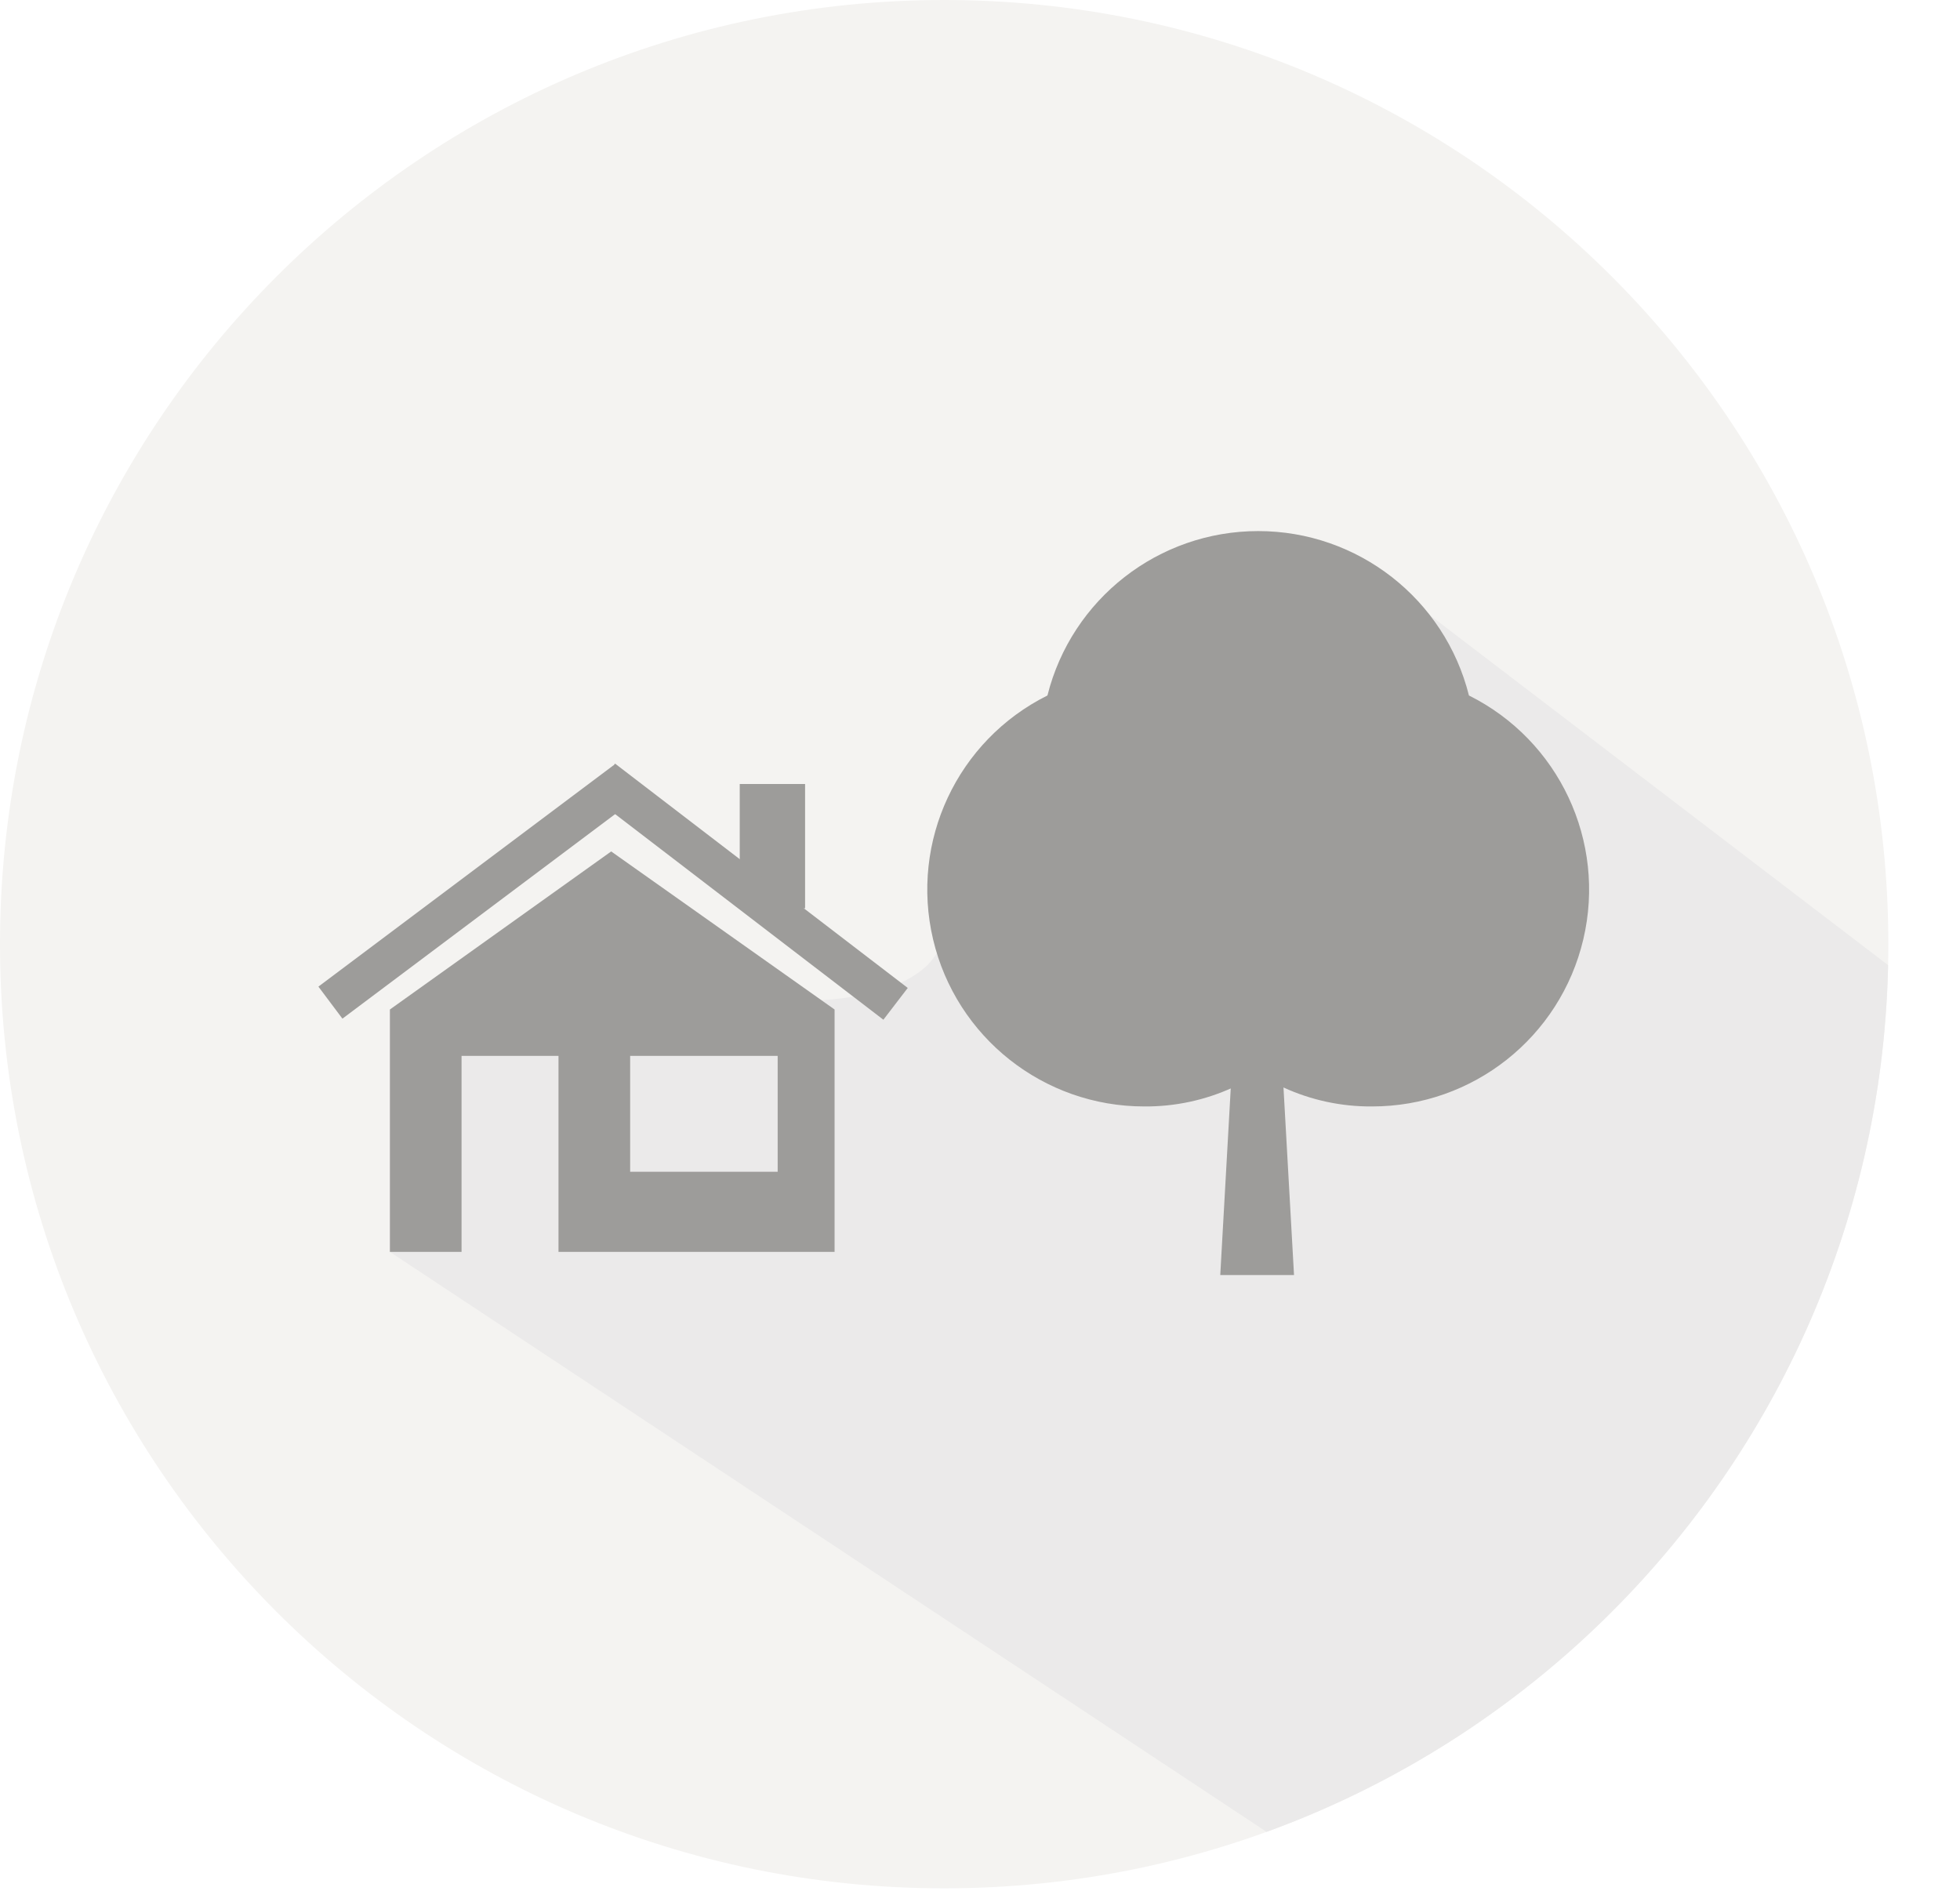
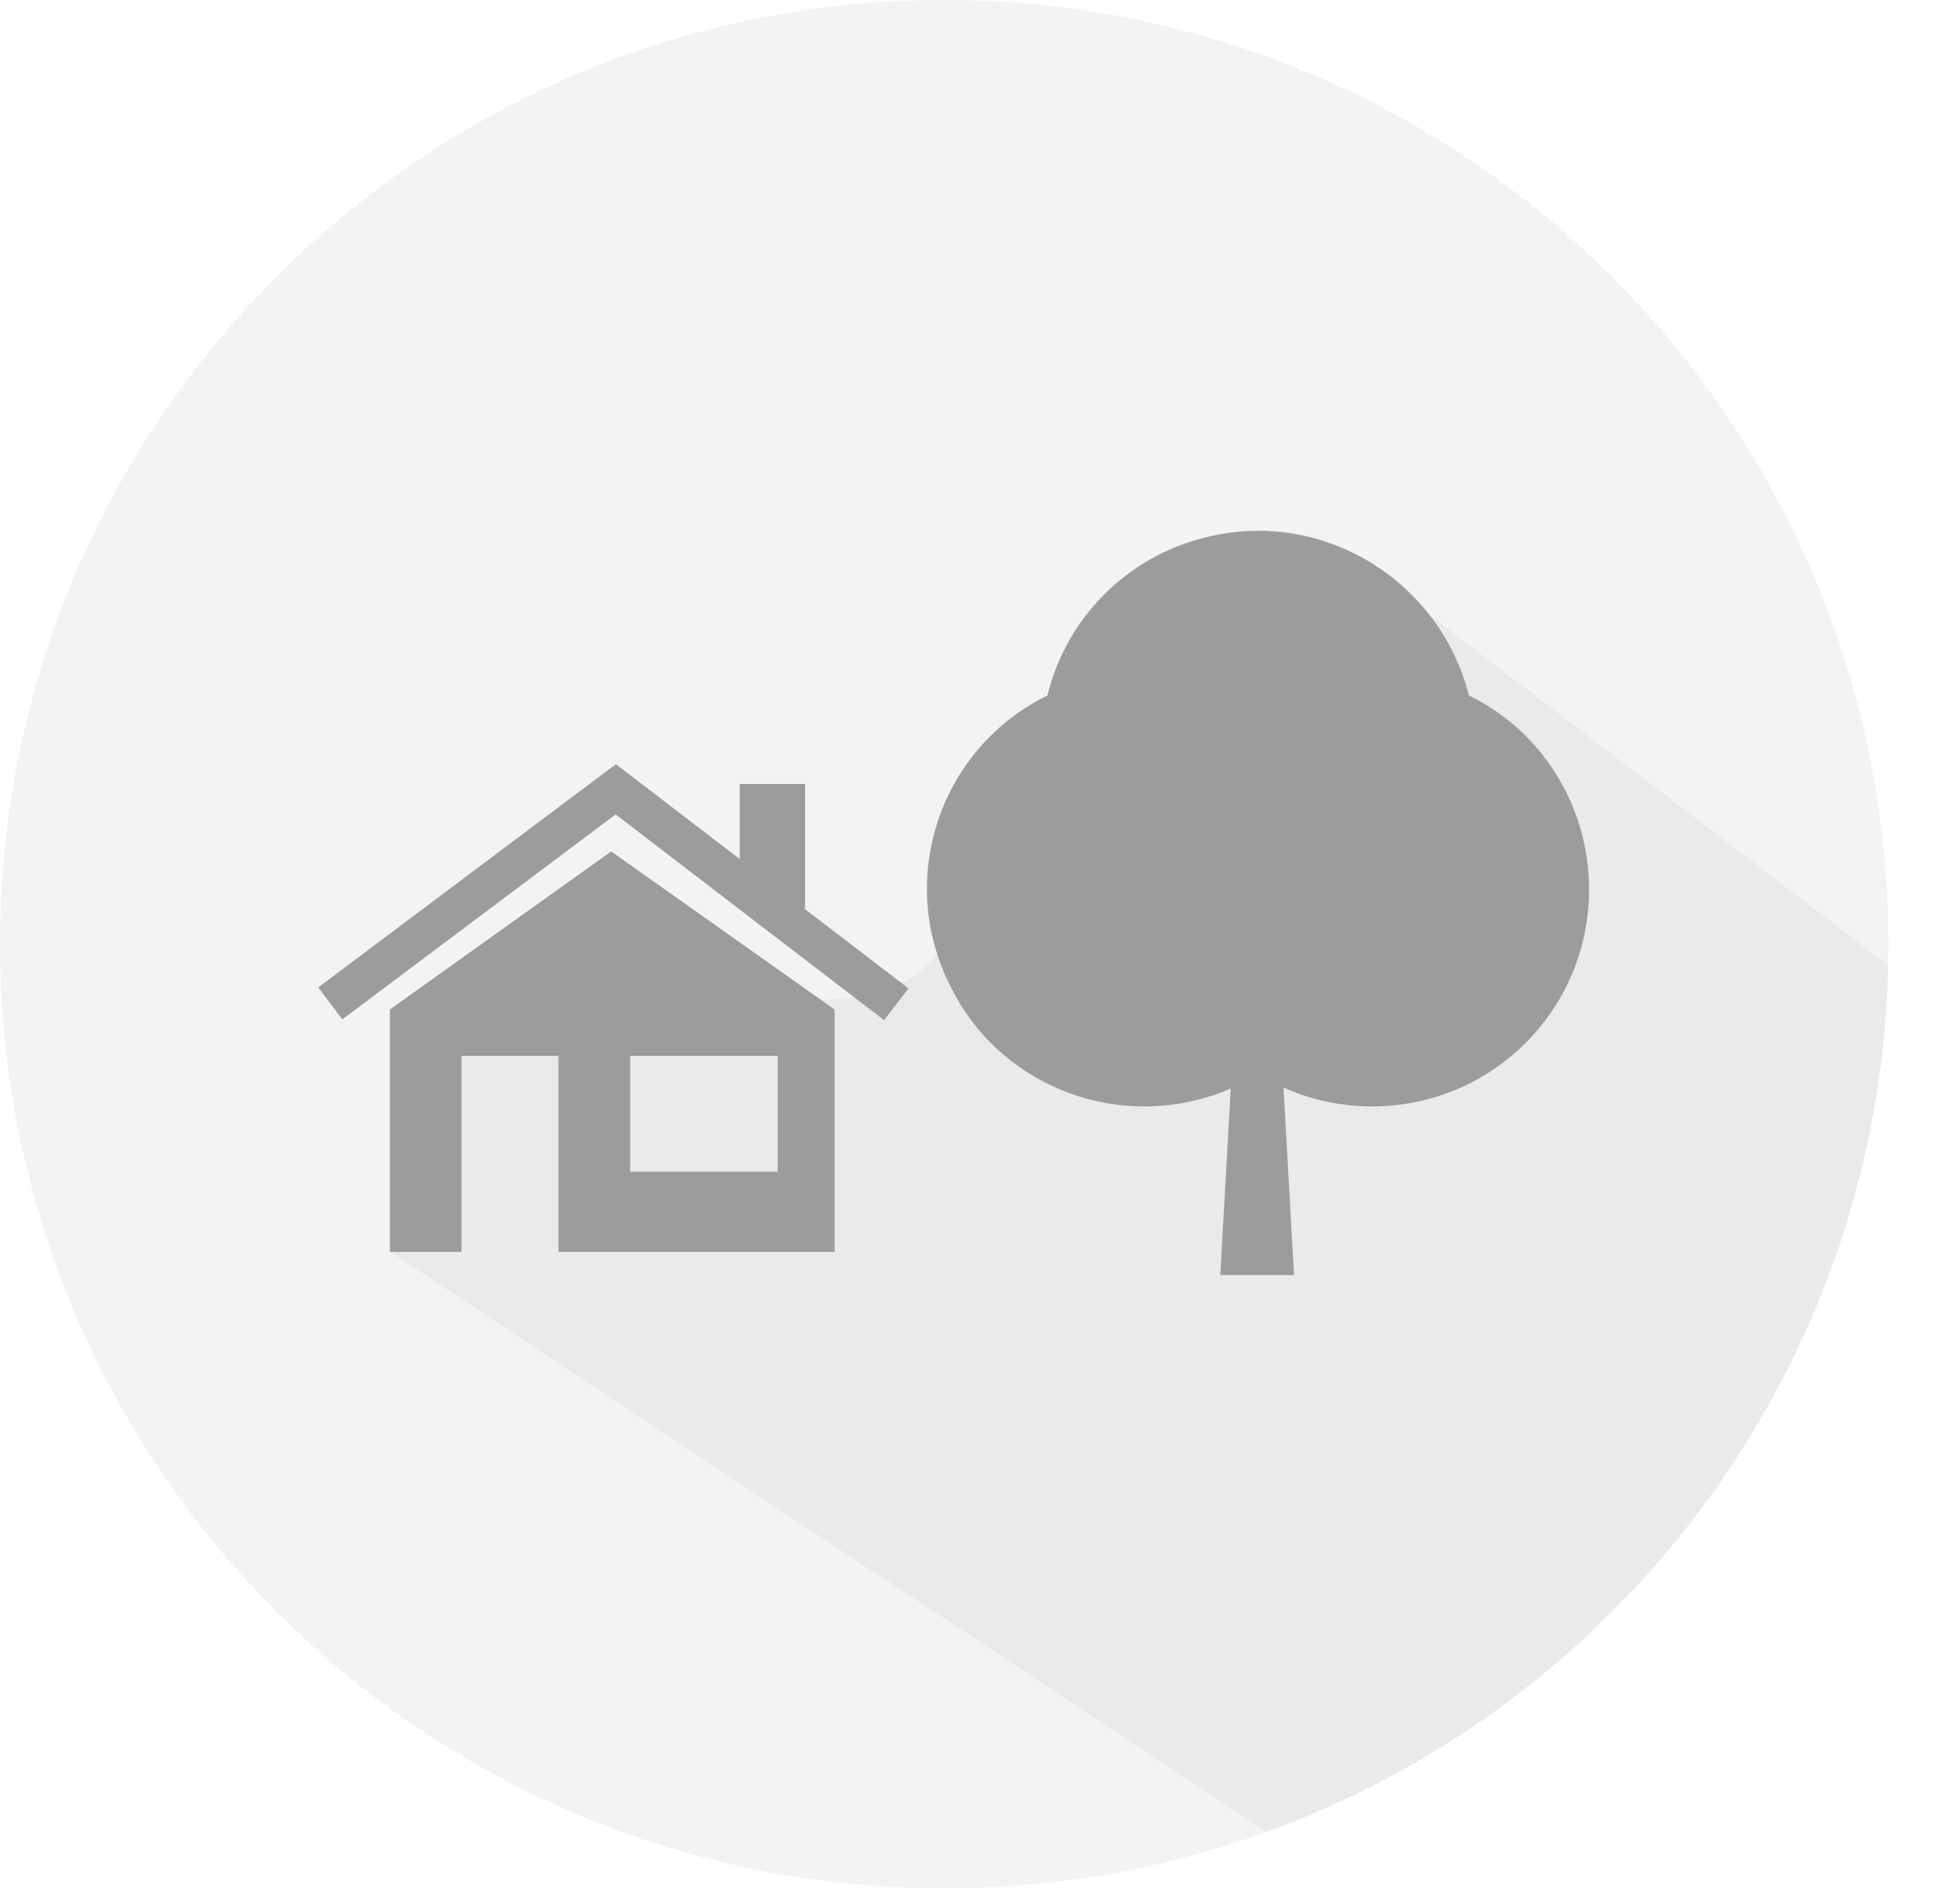
- <svg xmlns="http://www.w3.org/2000/svg" viewBox="0 0 93 89.7">
-   <defs>
-     <style>.cls-1{fill:none;}.cls-2{fill:#f4f3f1;}.cls-3{clip-path:url(#clip-path);}.cls-4{fill:#ebeaea;}.cls-5{fill:#9d9c9a;}</style>
-     <clipPath id="clip-path">
-       <circle class="cls-1" cx="44.8" cy="44.8" r="44.8" />
-     </clipPath>
-   </defs>
-   <g id="Layer_2" data-name="Layer 2">
-     <g id="Layer_1-2" data-name="Layer 1">
-       <g id="Capa_2" data-name="Capa 2">
-         <circle class="cls-2" cx="44.8" cy="44.8" r="44.8" />
+ <svg xmlns="http://www.w3.org/2000/svg" xmlns:xlink="http://www.w3.org/1999/xlink" version="1.1" id="Layer_1" x="0px" y="0px" viewBox="0 0 93 89.7" style="enable-background:new 0 0 93 89.7;" xml:space="preserve">
+   <style type="text/css">
+ 	.st0{fill:#F4F3F1;}
+ 	.st1{clip-path:url(#SVGID_2_);}
+ 	.st2{fill:#EBEAEA;}
+ 	.st3{fill:#9D9C9A;}
+ </style>
+   <g id="Layer_2">
+     <g id="Layer_1-2">
+       <g id="Capa_2">
+         <circle class="st0" cx="44.8" cy="44.8" r="44.8" />
      </g>
-       <g id="Capa_1" data-name="Capa 1">
-         <g class="cls-3">
-           <path class="cls-4" d="M18.5,59.4,64.3,89.7,83.1,77.6l2.7-5.9,2.6-5.2,2-4.8L93,48.4,63.8,26.1,48.3,36.8s-2.8,7.5-4.3,9c-2.8,2.7-11.5,1.9-14.9-.5a70.57,70.57,0,0,0-9.7,3.8A16.8,16.8,0,0,1,18.5,59.4Z" />
+       <g id="Capa_1">
+         <g>
+           <defs>
+             <circle id="SVGID_1_" cx="44.8" cy="44.8" r="44.8" />
+           </defs>
+           <clipPath id="SVGID_2_">
+             <use xlink:href="#SVGID_1_" style="overflow:visible;" />
+           </clipPath>
+           <g class="st1">
+             <path class="st2" d="M18.5,59.4l45.8,30.3l18.8-12.1l2.7-5.9l2.6-5.2l2-4.8L93,48.4L63.8,26.1L48.3,36.8c0,0-2.8,7.5-4.3,9       c-2.8,2.7-11.5,1.9-14.9-0.5c-3.3,1-6.6,2.3-9.7,3.8C20.2,52.5,19.9,56.1,18.5,59.4z" />
+           </g>
        </g>
-         <g id="_Group_" data-name="&lt;Group&gt;">
-           <rect id="_Path_" data-name="&lt;Path&gt;" class="cls-5" x="35.1" y="37.2" width="3.1" height="5.9" />
-           <rect id="_Path_2" data-name="&lt;Path&gt;" class="cls-5" x="34.6" y="33.55" width="1.9" height="17.5" transform="translate(-19.65 44.79) rotate(-52.53)" />
-           <rect id="_Path_3" data-name="&lt;Path&gt;" class="cls-5" x="13.95" y="41.33" width="17.5" height="1.9" transform="matrix(0.8, -0.6, 0.6, 0.8, -20.85, 22.12)" />
-           <path id="_Compound_Path_" data-name="&lt;Compound Path&gt;" class="cls-5" d="M29,40.4,18.5,47.9V59.4h3.4V50.1h4.6v9.3H39.6V47.9Zm7.9,15.2h-7V50.1h7Z" />
+         <g id="MainObject">
+           <g id="_Group_">
+             <rect id="_Path_" x="35.1" y="37.2" class="st3" width="3.1" height="5.9" />
+             <rect id="_Path_2" x="34.6" y="33.6" transform="matrix(0.6083 -0.7937 0.7937 0.6083 -19.6558 44.7844)" class="st3" width="1.9" height="17.5" />
+             <rect id="_Path_3" x="13.9" y="41.4" transform="matrix(0.8 -0.6 0.6 0.8 -20.8588 22.0716)" class="st3" width="17.5" height="1.9" />
+             <path id="_Compound_Path_" class="st3" d="M29,40.4l-10.5,7.5v11.5h3.4v-9.3h4.6v9.3h13.1V47.9L29,40.4z M36.9,55.6h-7v-5.5h7       V55.6z" />
+           </g>
+           <path class="st3" d="M60.9,51.6c1.3,0.6,2.8,0.9,4.2,0.9c5.7,0,10.3-4.6,10.3-10.3c0-3.9-2.2-7.5-5.7-9.2      c-1.4-5.5-7-8.9-12.5-7.5c-3.7,0.9-6.6,3.8-7.5,7.5c-5.1,2.5-7.2,8.7-4.6,13.8c1.7,3.5,5.3,5.7,9.2,5.7c1.4,0,2.9-0.3,4.2-0.9" />
+           <polyline class="st3" points="58.9,47.8 59.6,40.3 60.4,47.8 60.8,48     " />
+           <polyline class="st3" points="58.9,48 58.5,47.8 53.8,45.1 56.9,48.7 58.5,50.6 58.4,51.6 57.9,60.5 61.4,60.5 60.9,51.6       60.8,50.6 62.4,48.8 65.5,45.1 60.7,47.8 60.4,48 60.4,47.6 59.6,40.3 58.9,47.6     " />
        </g>
-         <path class="cls-5" d="M60.9,51.6a9.9,9.9,0,0,0,4.2.9A10.29,10.29,0,0,0,69.7,33a10.31,10.31,0,0,0-20,0,10.29,10.29,0,0,0,4.6,19.5,9.9,9.9,0,0,0,4.2-.9" />
-         <polyline class="cls-5" points="58.9 47.8 59.6 40.3 60.4 47.8 60.8 48" />
-         <polyline class="cls-5" points="58.9 48 58.5 47.8 53.8 45.1 56.9 48.7 58.5 50.6 58.4 51.6 57.9 60.5 61.4 60.5 60.9 51.6 60.8 50.6 62.4 48.8 65.5 45.1 60.7 47.8 60.4 48 60.4 47.6 59.6 40.3 58.9 47.6" />
      </g>
    </g>
  </g>
</svg>
